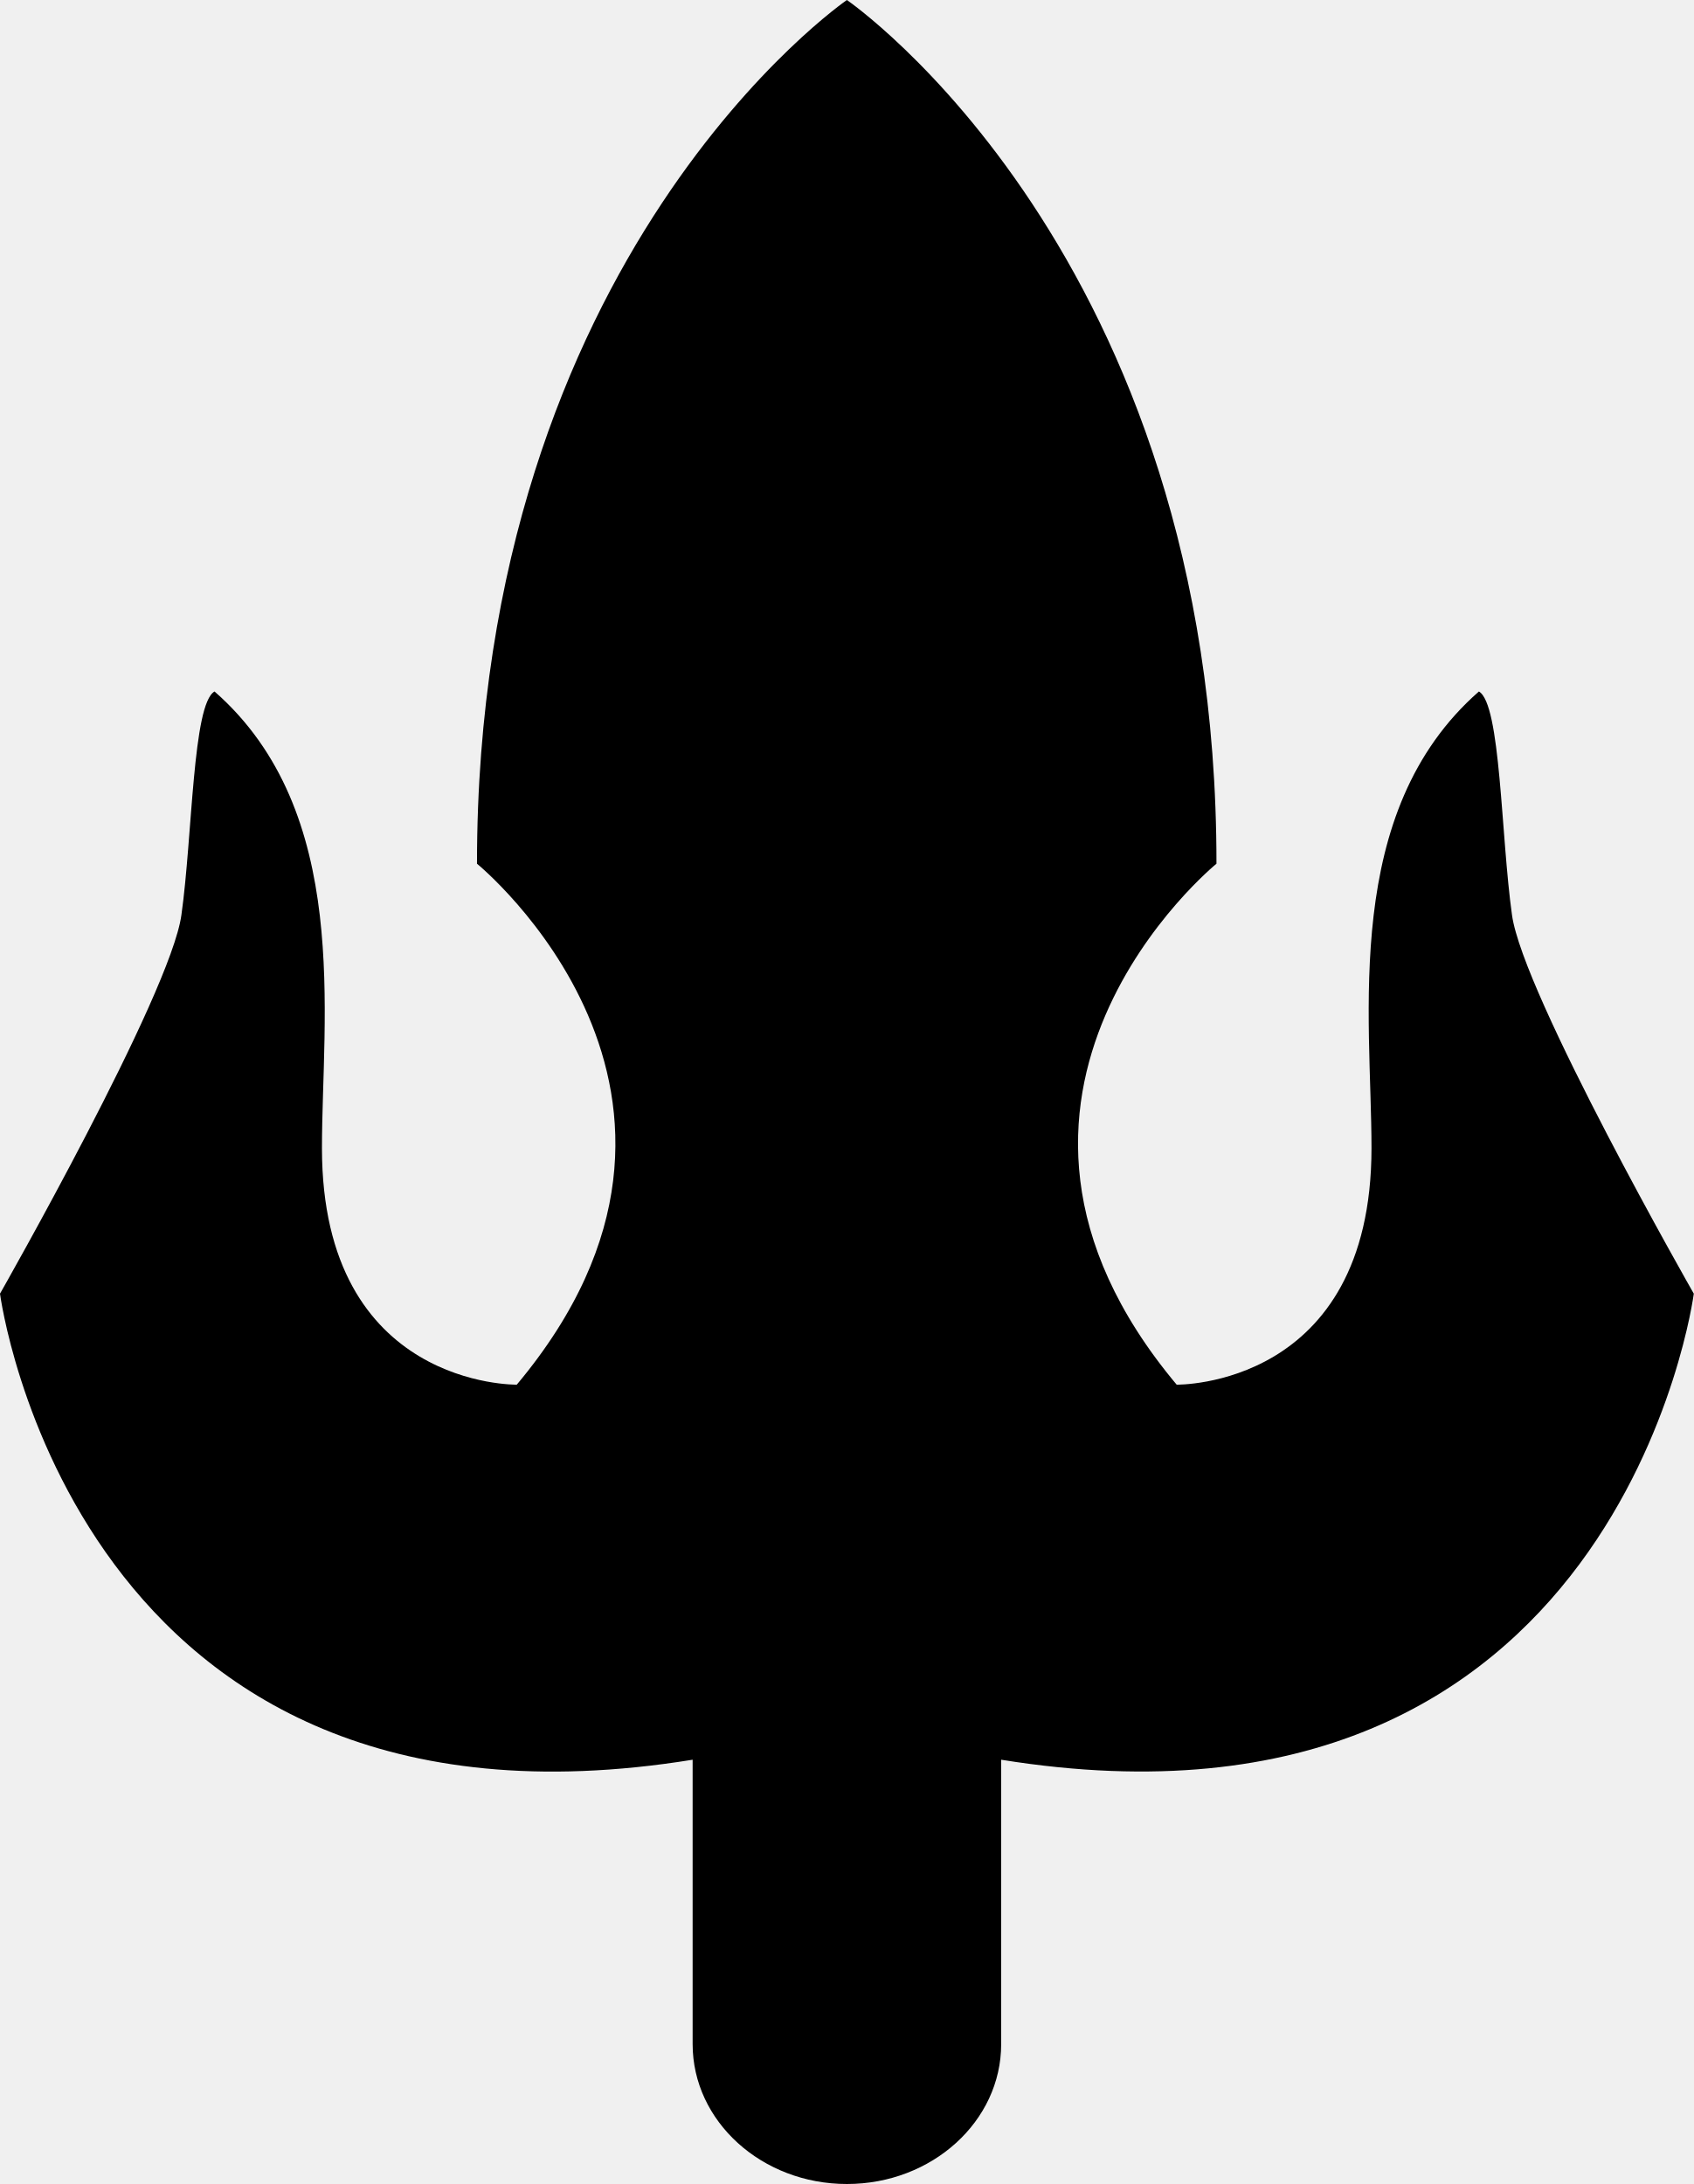
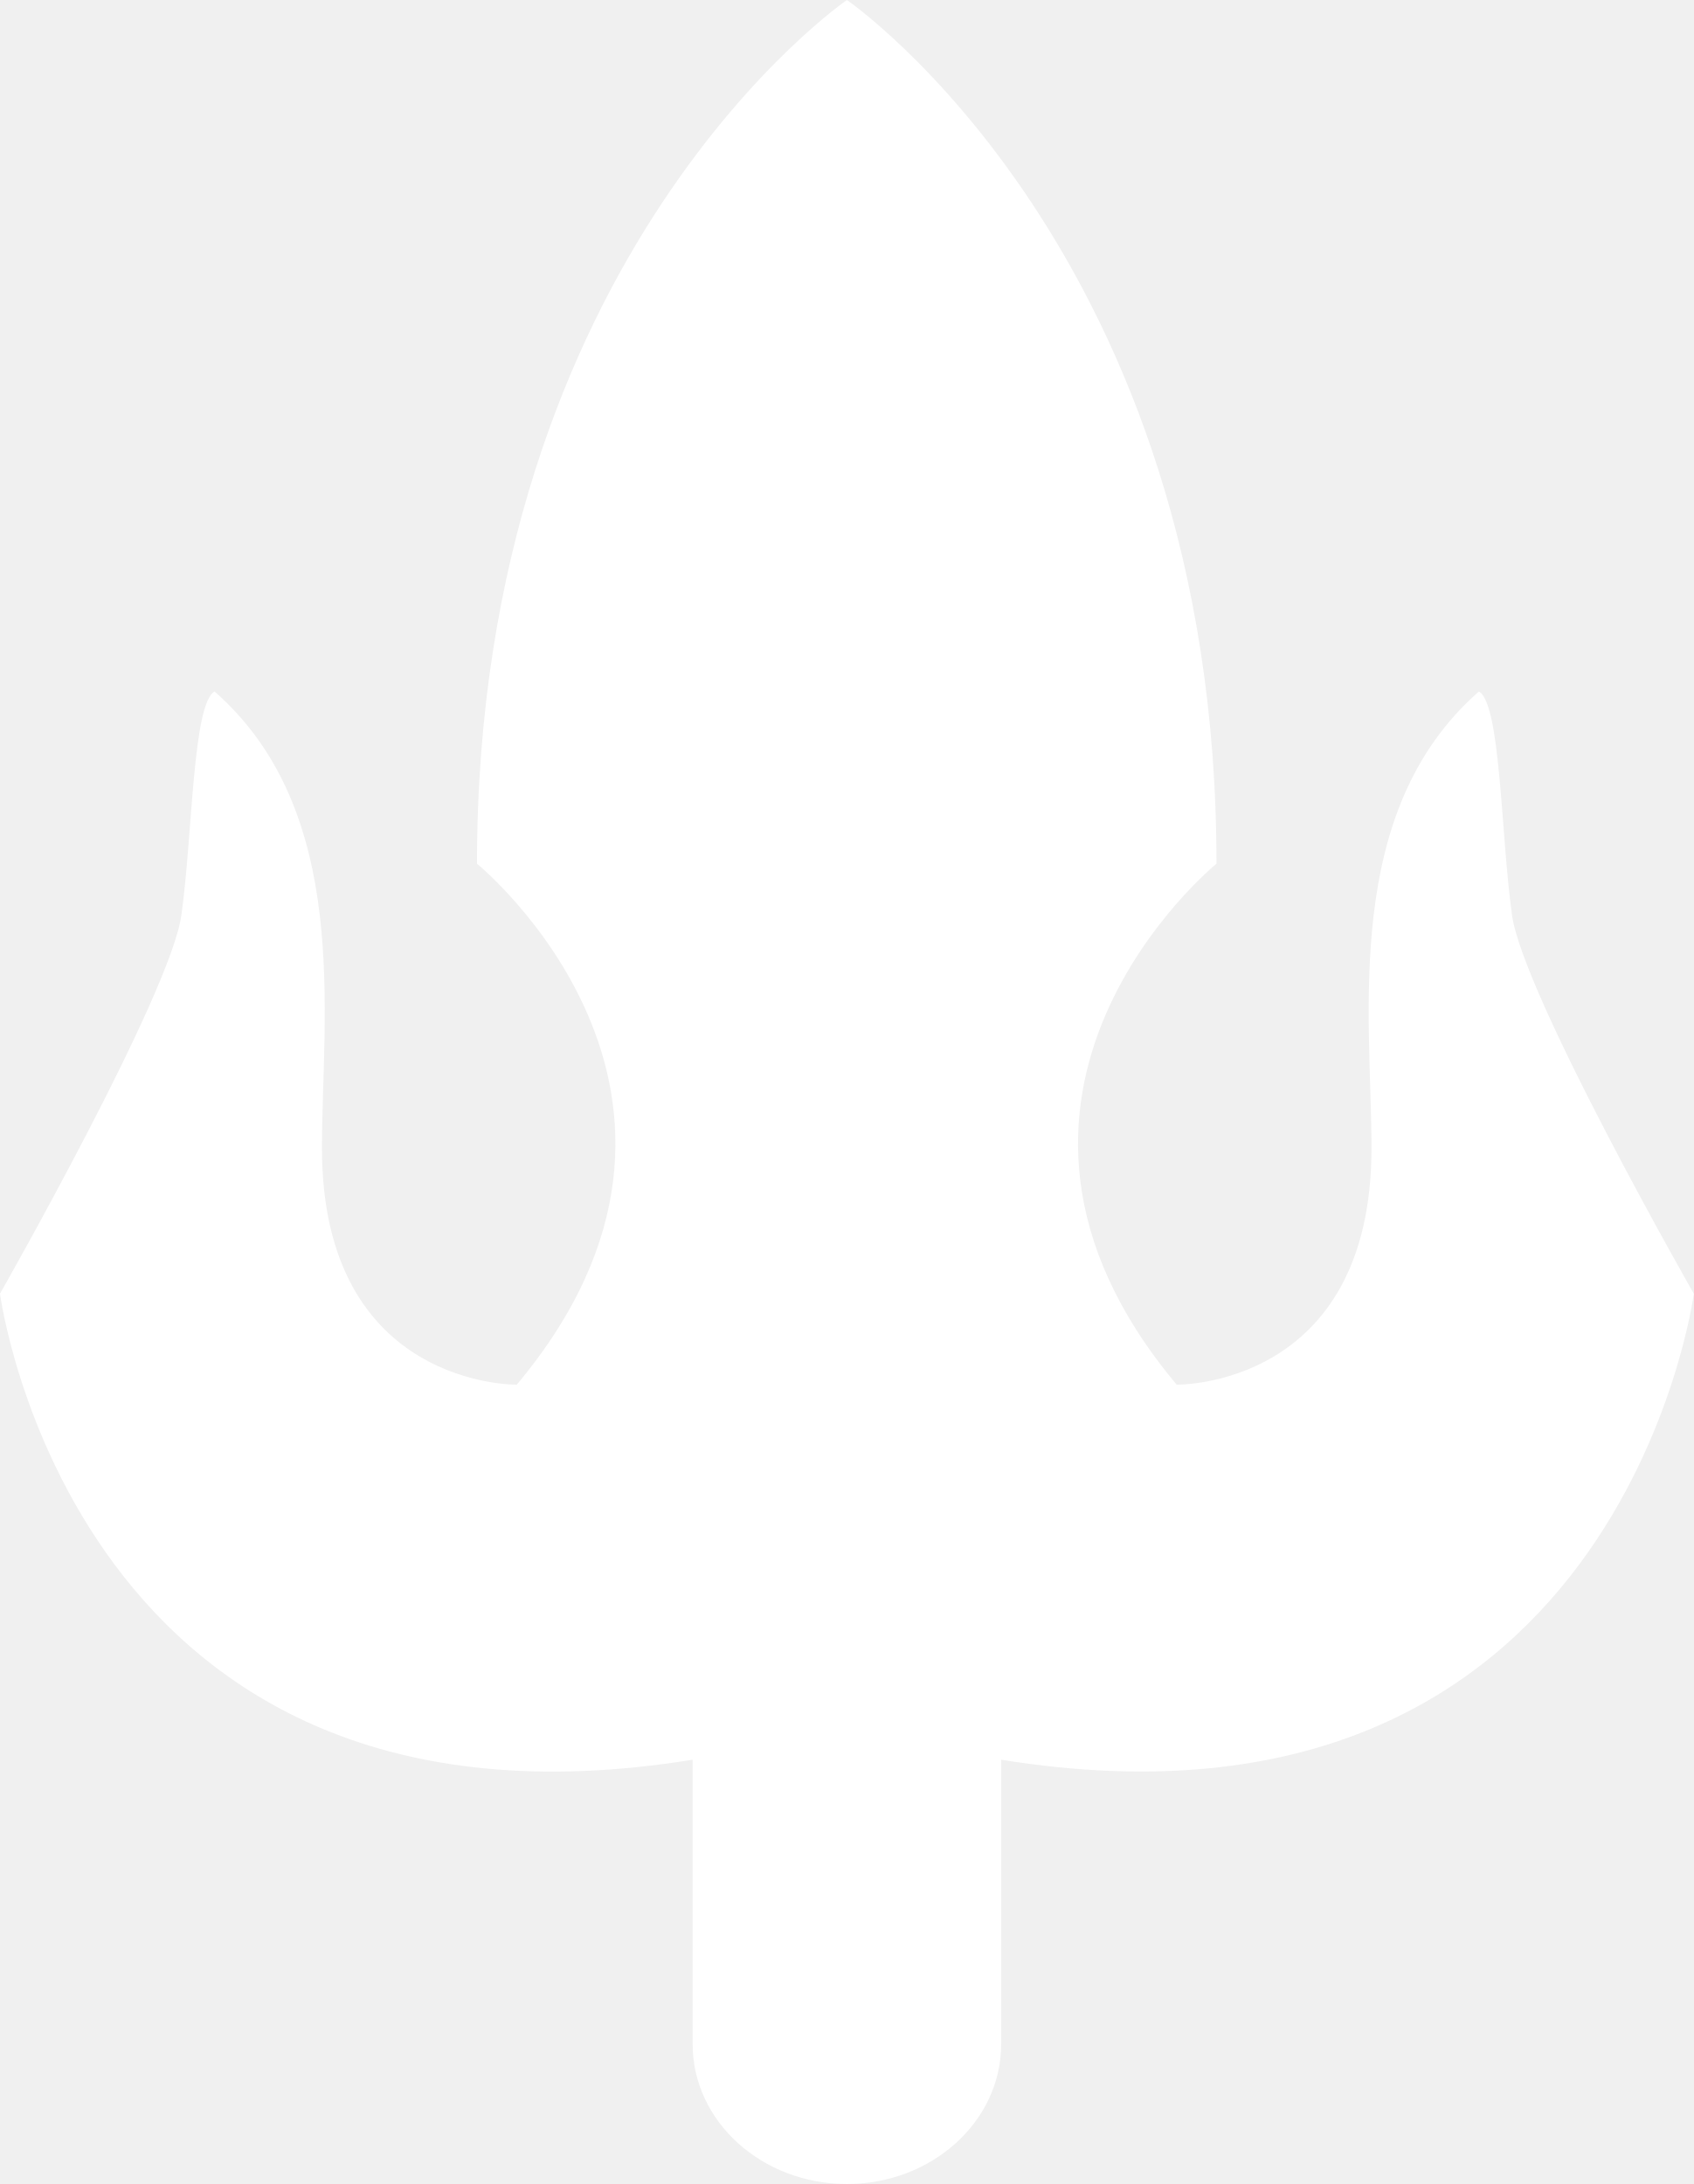
- <svg xmlns="http://www.w3.org/2000/svg" width="38" height="49" viewBox="0 0 38 49" fill="none">
-   <path d="M33.921 20.527C33.671 18.75 33.671 15.794 33.179 15.514C30.093 18.221 30.769 22.795 30.769 25.759C30.769 31.142 26.398 31.066 26.398 31.066C20.943 24.549 27.291 19.378 27.291 19.378C27.299 5.693 19 0 19 0C19 0 10.701 5.693 10.701 19.378C10.701 19.378 17.048 24.549 11.594 31.066C11.594 31.066 7.223 31.142 7.223 25.759C7.223 22.803 7.899 18.221 4.813 15.514C4.32 15.794 4.32 18.75 4.07 20.527C3.828 22.304 0 29.025 0 29.025C0 29.025 1.66 41.727 15.539 39.481V45.862C15.539 47.594 17.09 49 19 49C20.91 49 22.461 47.594 22.461 45.862V39.481C36.34 41.719 38 29.025 38 29.025C38 29.025 34.163 22.304 33.921 20.527Z" fill="black" />
+ <svg xmlns="http://www.w3.org/2000/svg" width="38" height="49" viewBox="0 0 38 49" fill="white">
+   <path d="M33.921 20.527C33.671 18.75 33.671 15.794 33.179 15.514C30.093 18.221 30.769 22.795 30.769 25.759C30.769 31.142 26.398 31.066 26.398 31.066C20.943 24.549 27.291 19.378 27.291 19.378C27.299 5.693 19 0 19 0C19 0 10.701 5.693 10.701 19.378C10.701 19.378 17.048 24.549 11.594 31.066C11.594 31.066 7.223 31.142 7.223 25.759C7.223 22.803 7.899 18.221 4.813 15.514C4.32 15.794 4.32 18.75 4.07 20.527C3.828 22.304 0 29.025 0 29.025C0 29.025 1.66 41.727 15.539 39.481V45.862C15.539 47.594 17.09 49 19 49C20.91 49 22.461 47.594 22.461 45.862V39.481C36.34 41.719 38 29.025 38 29.025C38 29.025 34.163 22.304 33.921 20.527Z" />
</svg>
